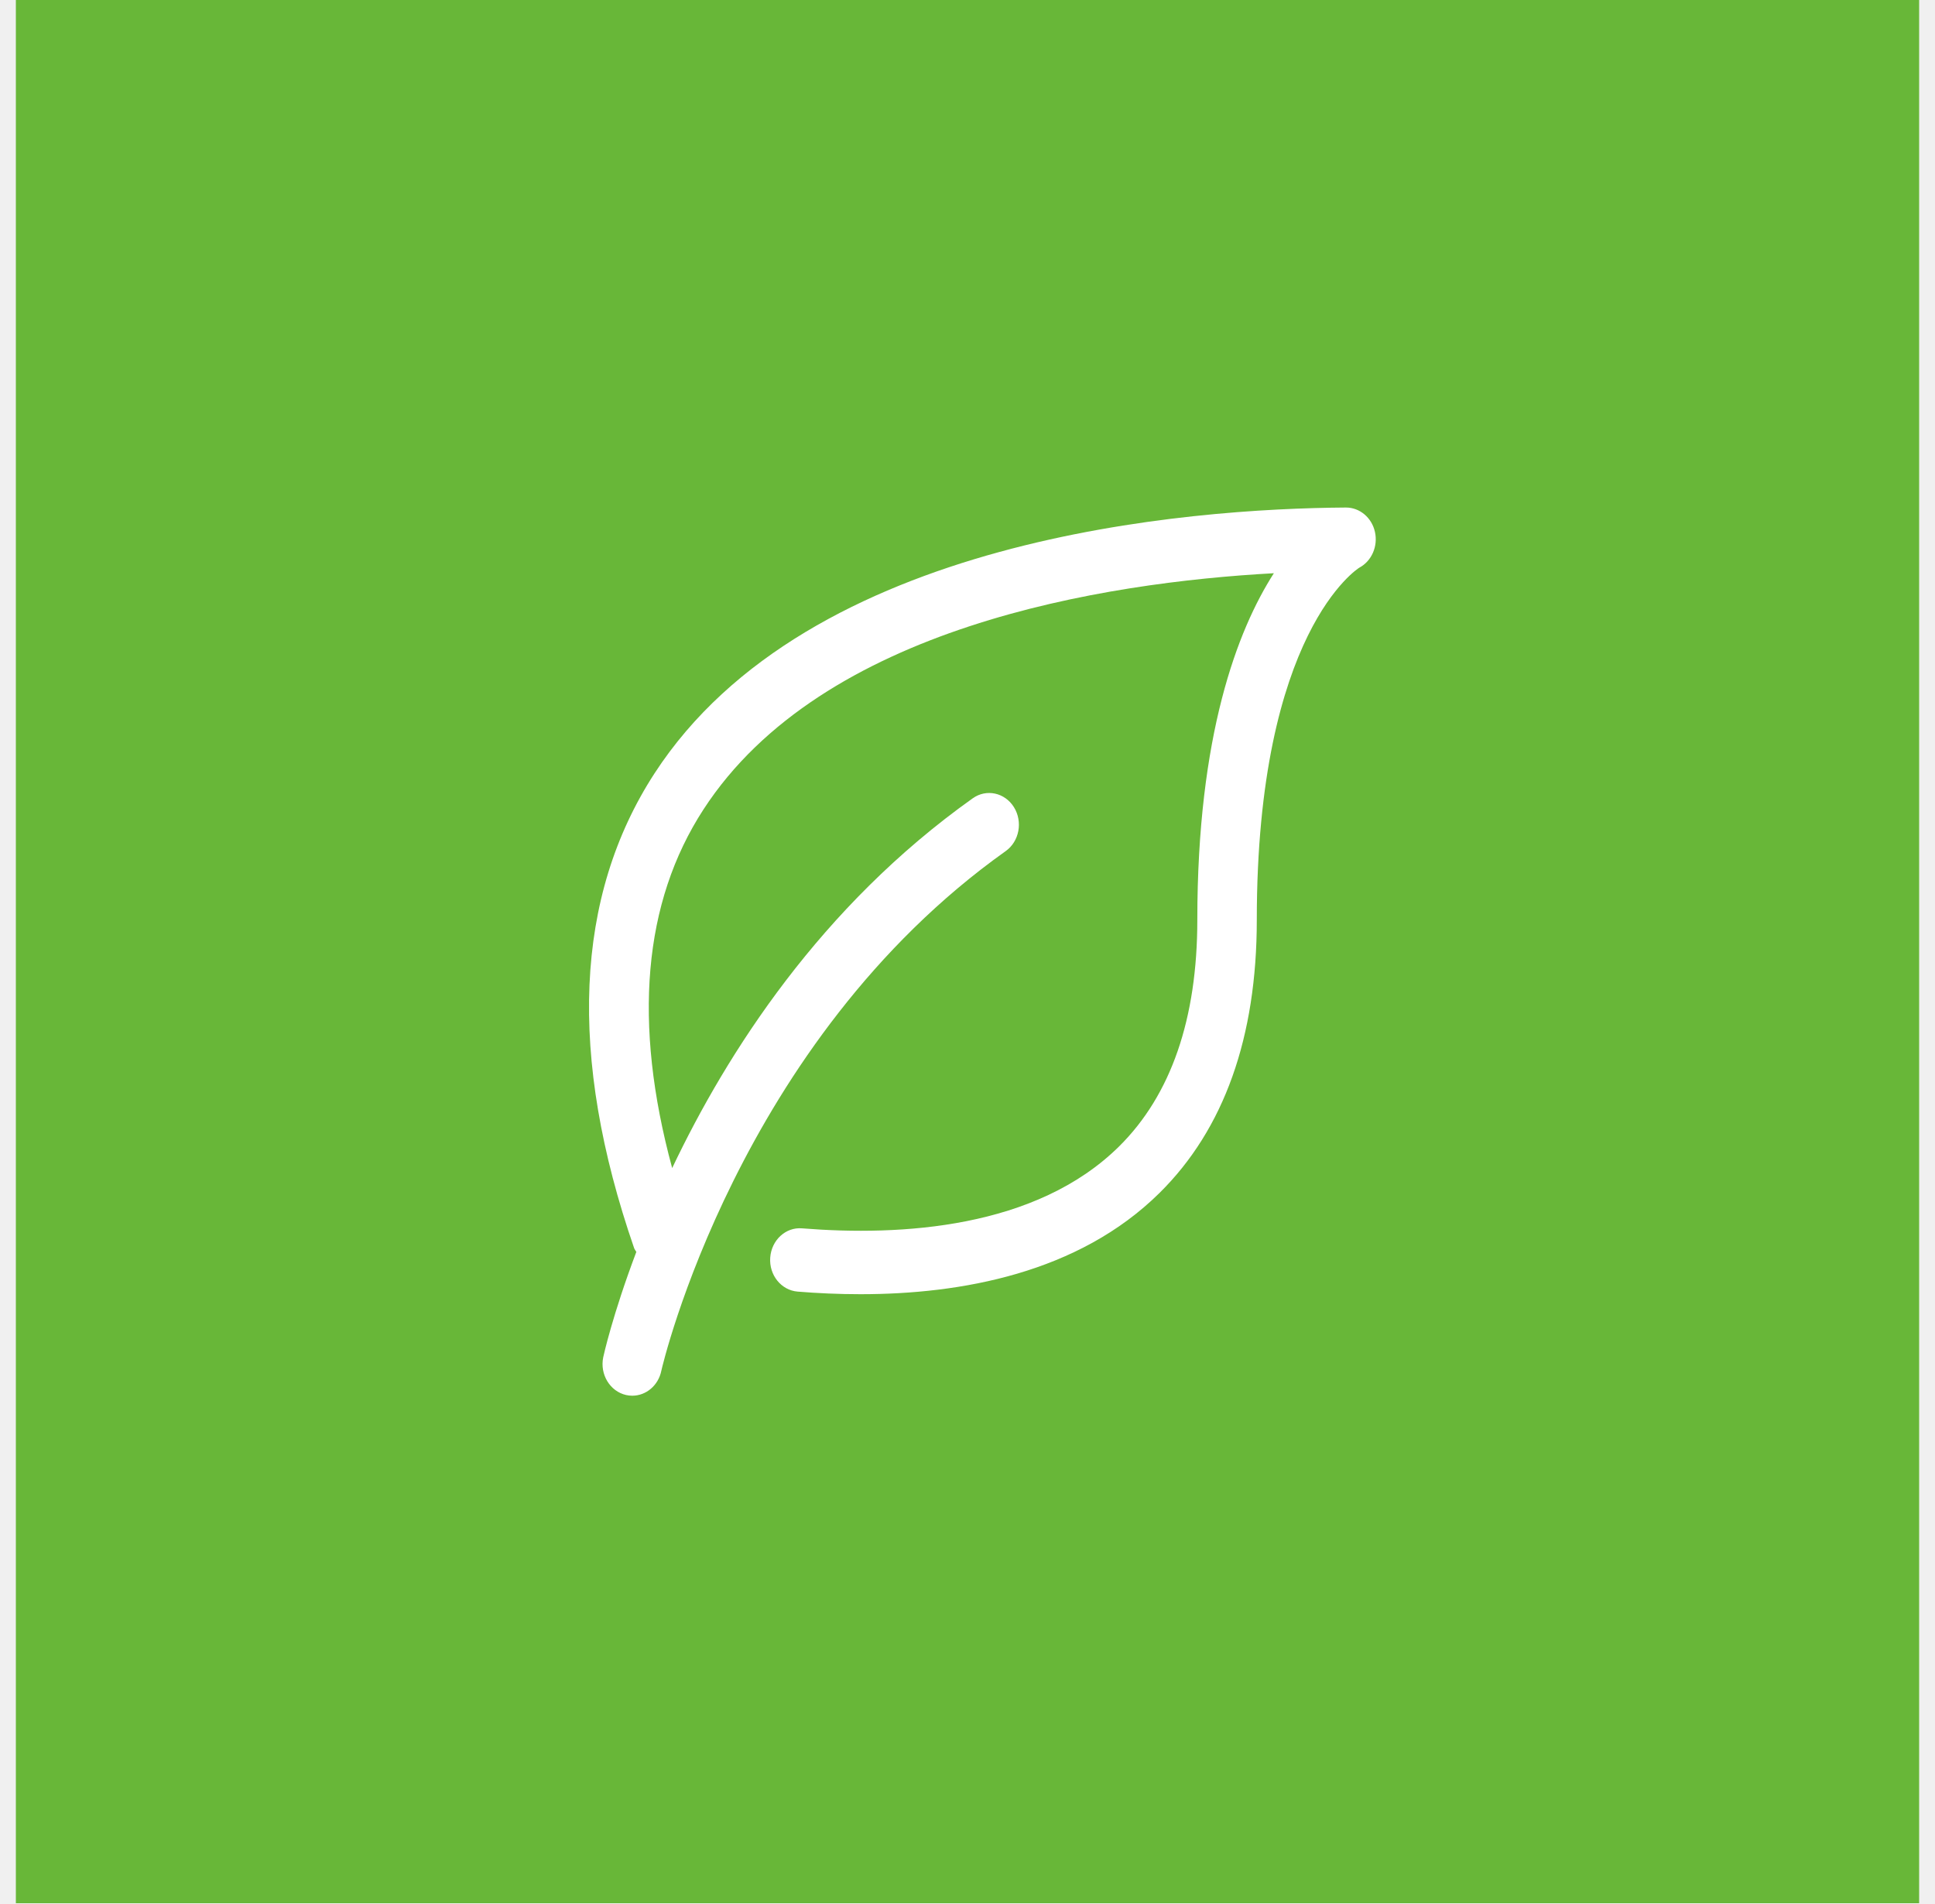
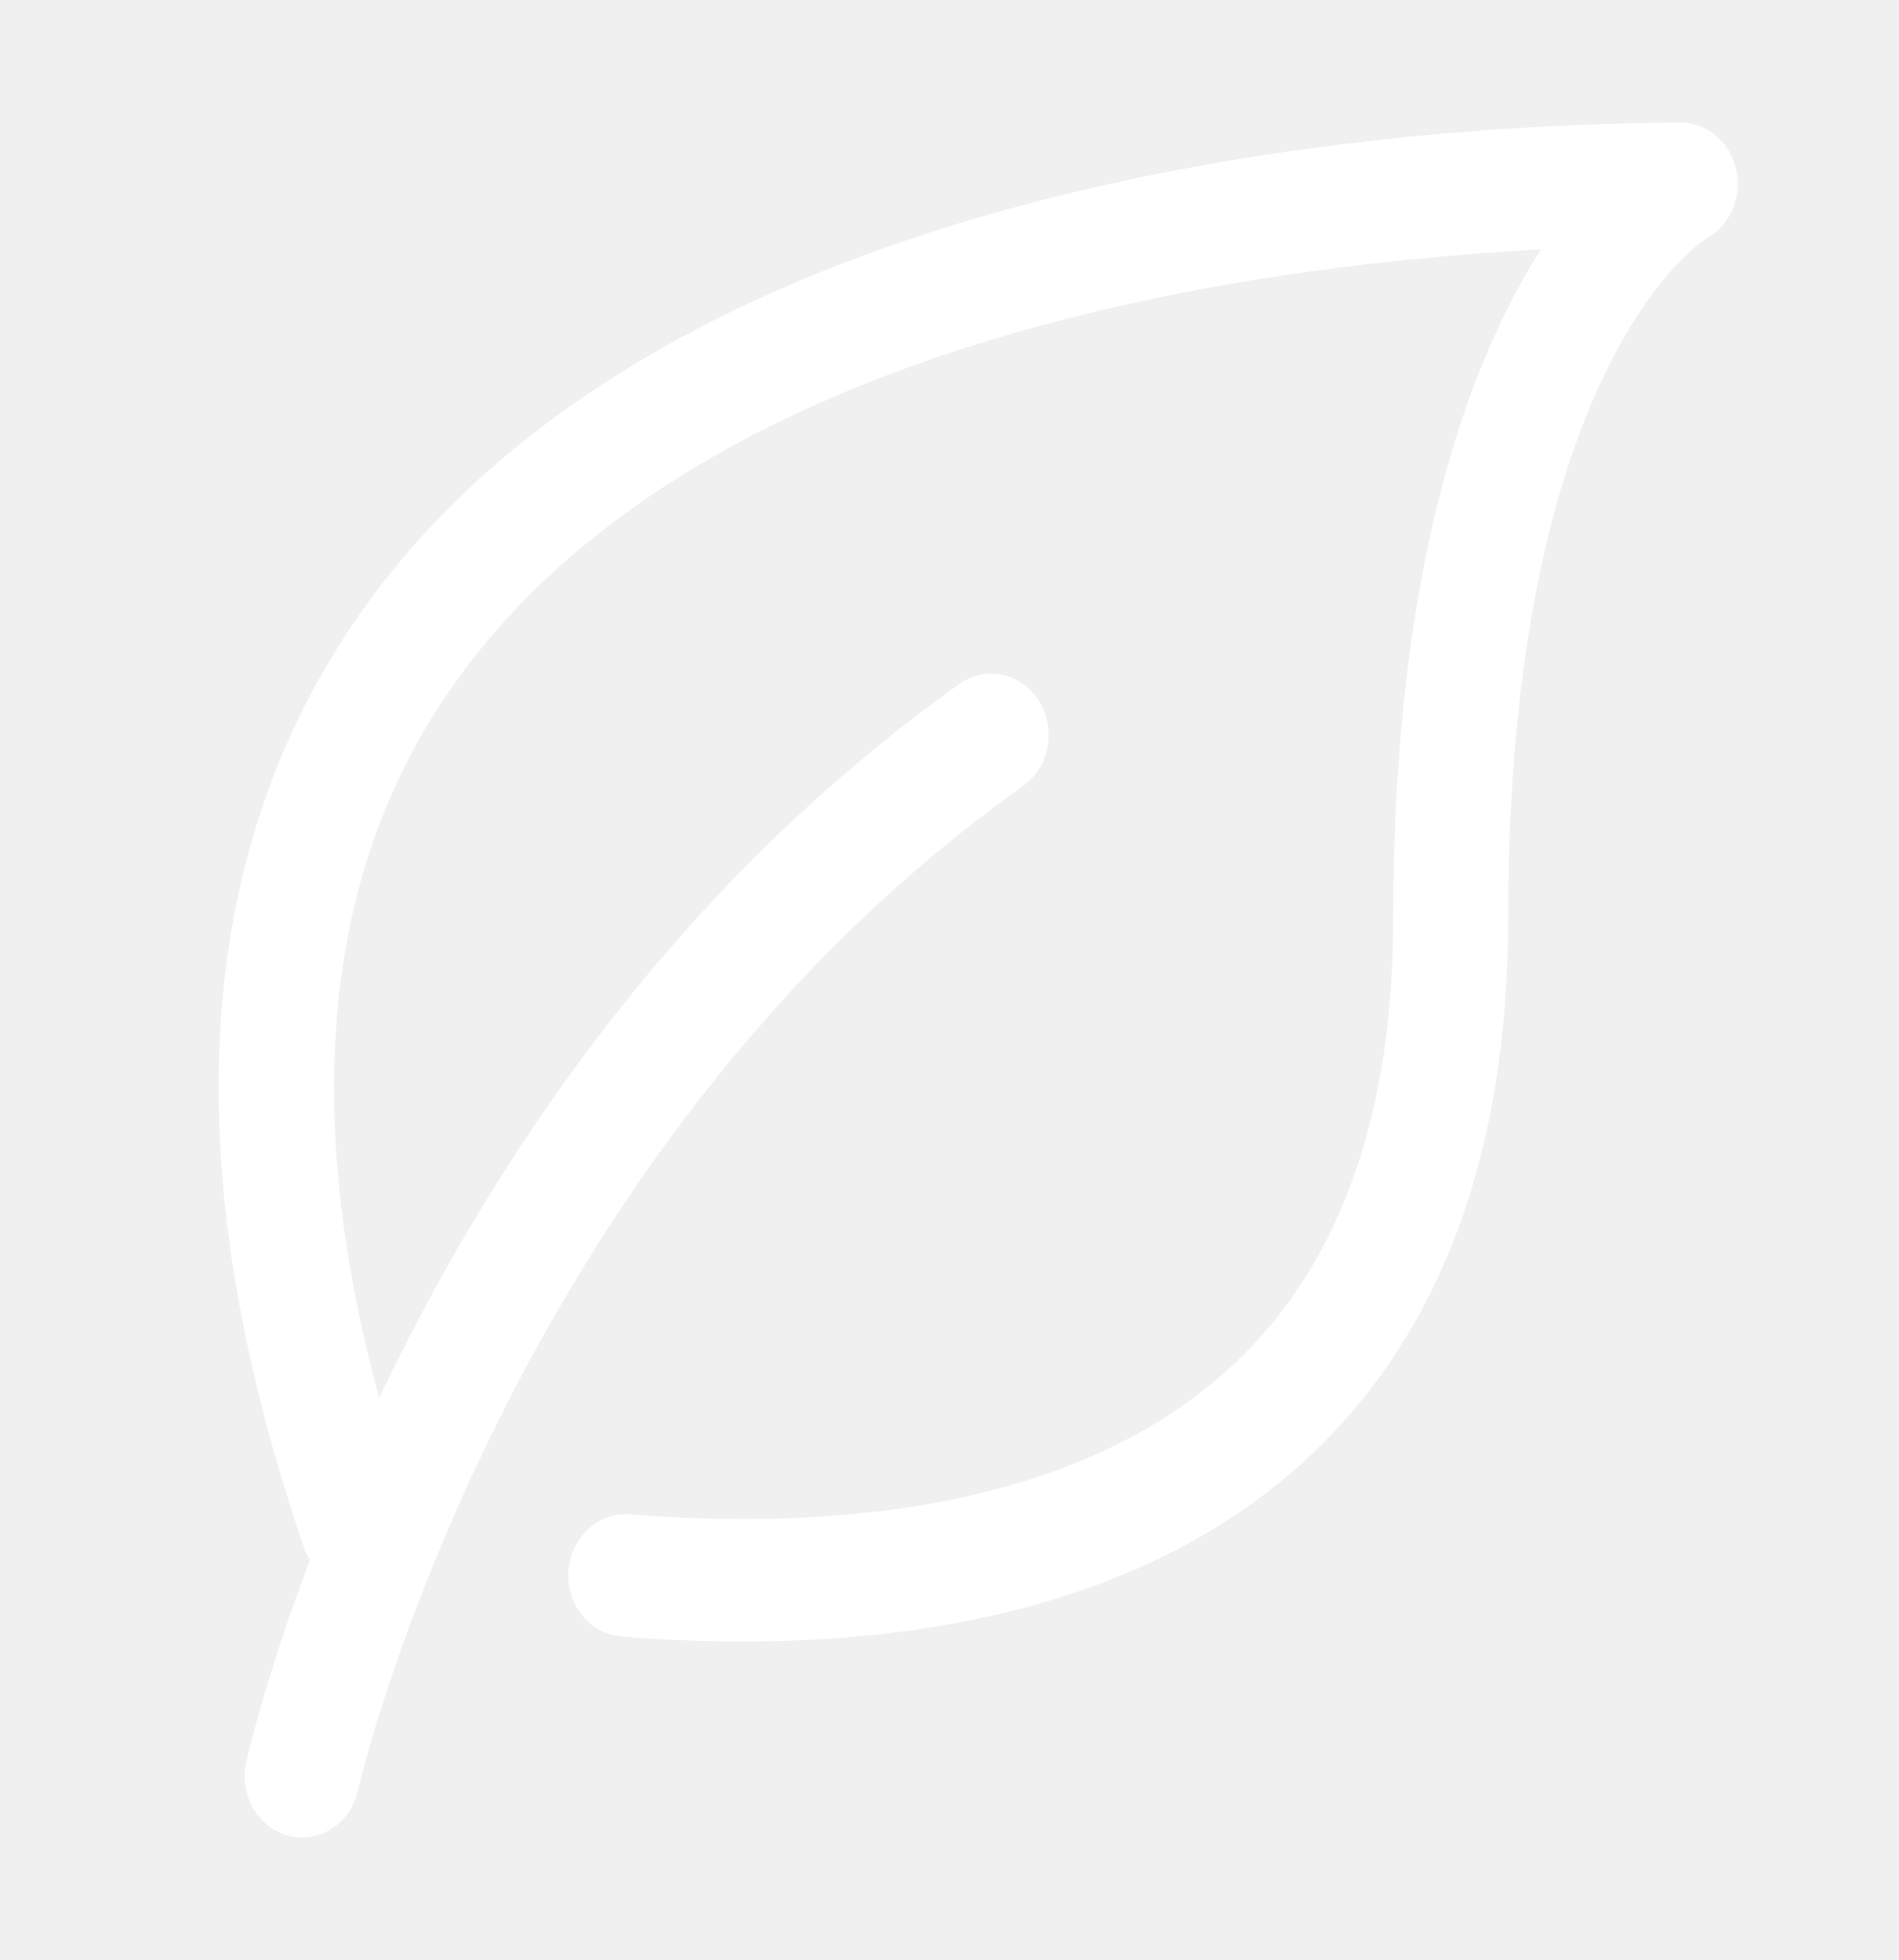
- <svg xmlns="http://www.w3.org/2000/svg" width="61" height="60" fill="none">
-   <path fill="#68B738" d="M.5 0h60v60H.5z" />
-   <g clip-path="url(#a)">
-     <path fill="#fff" d="M43.344 16.767c-.1-.45-.48-.767-.912-.767h-.005c-4.938.033-16.945.916-21.793 8.38-2.518 3.878-2.735 8.913-.644 14.965.016.047.048.079.07.122-.747 1.973-1.037 3.286-1.044 3.323-.11.54.214 1.072.72 1.188a.88.88 0 0 0 .197.022c.433 0 .822-.321.916-.79.02-.102 2.409-10.373 10.854-16.378.431-.306.547-.927.26-1.387-.288-.46-.87-.585-1.3-.277-4.79 3.405-7.739 8.008-9.473 11.656-1.242-4.578-.916-8.377.986-11.305 3.743-5.764 12.622-7.154 17.982-7.448-1.153 1.801-2.413 5.103-2.413 10.929 0 3.12-.83 5.522-2.465 7.14-2.62 2.591-6.88 2.834-9.993 2.584-.518-.045-.967.371-1.006.922-.04.55.347 1.03.863 1.072.623.051 1.29.082 1.981.082 3.17 0 6.87-.663 9.43-3.194 2.034-2.011 3.065-4.906 3.065-8.605 0-9.099 3.216-11.096 3.232-11.105.39-.209.594-.677.492-1.129Z" />
+ <svg xmlns="http://www.w3.org/2000/svg" width="31" height="32" viewBox="0 0 31 32" fill="none">
+   <g clip-path="url(#clip0_130_911)">
+     <path d="M28.344 2.767C28.243 2.317 27.865 2 27.433 2C27.431 2 27.429 2 27.427 2C22.489 2.033 10.482 2.916 5.634 10.38C3.116 14.258 2.899 19.293 4.99 25.345C5.006 25.392 5.038 25.424 5.06 25.467C4.313 27.44 4.023 28.753 4.016 28.79C3.907 29.33 4.23 29.862 4.737 29.978C4.802 29.993 4.868 30 4.933 30C5.366 30 5.755 29.679 5.849 29.21C5.869 29.108 8.258 18.837 16.703 12.832C17.134 12.526 17.25 11.905 16.962 11.445C16.675 10.985 16.093 10.86 15.662 11.168C10.873 14.573 7.924 19.176 6.19 22.824C4.948 18.246 5.274 14.447 7.176 11.519C10.919 5.755 19.798 4.365 25.158 4.071C24.005 5.872 22.745 9.174 22.745 15C22.745 18.12 21.915 20.522 20.28 22.14C17.659 24.731 13.401 24.974 10.287 24.724C9.769 24.679 9.32 25.095 9.281 25.646C9.241 26.196 9.628 26.676 10.144 26.718C10.768 26.769 11.433 26.8 12.125 26.8C15.296 26.8 18.994 26.137 21.554 23.606C23.589 21.595 24.62 18.7 24.62 15.001C24.62 5.902 27.836 3.905 27.852 3.896C28.242 3.687 28.446 3.219 28.344 2.767Z" fill="white" />
  </g>
  <defs>
-     <clipPath id="a">
-       <path fill="#fff" d="M15.5 14h30v32h-30z" />
+     <clipPath id="clip0_130_911">
+       <rect width="30" height="32" fill="white" transform="translate(0.5)" />
    </clipPath>
  </defs>
</svg>
